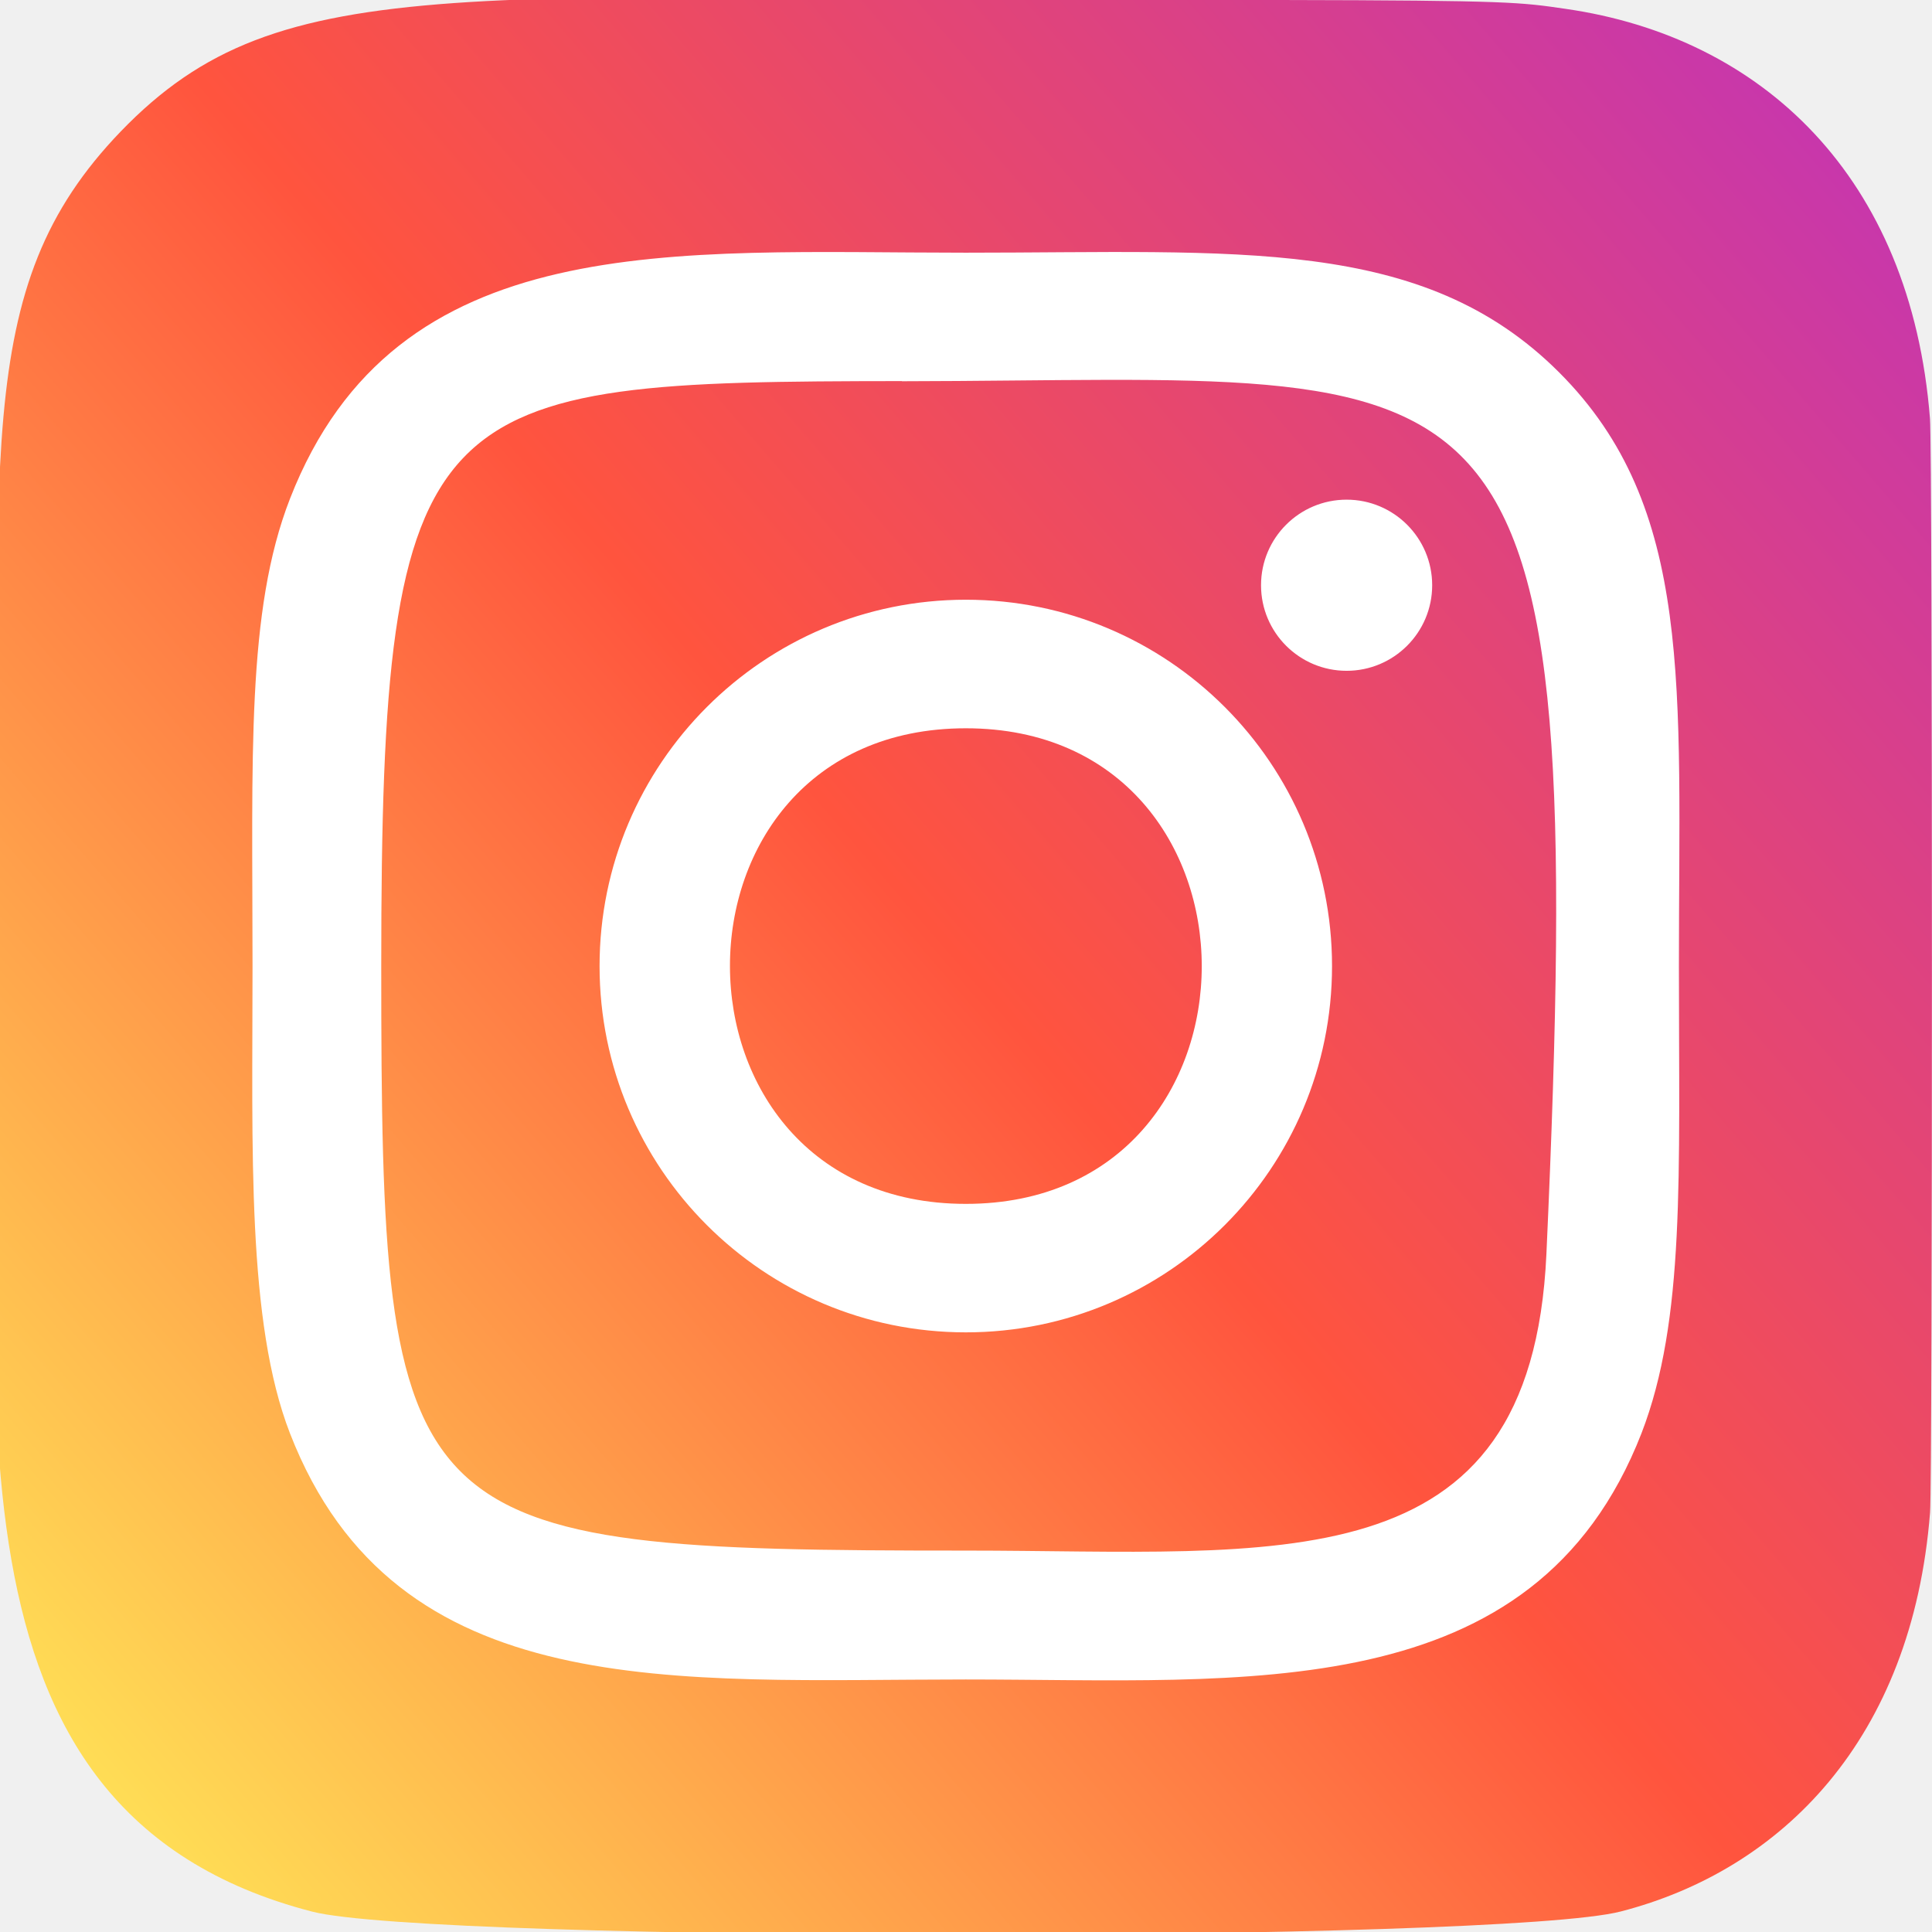
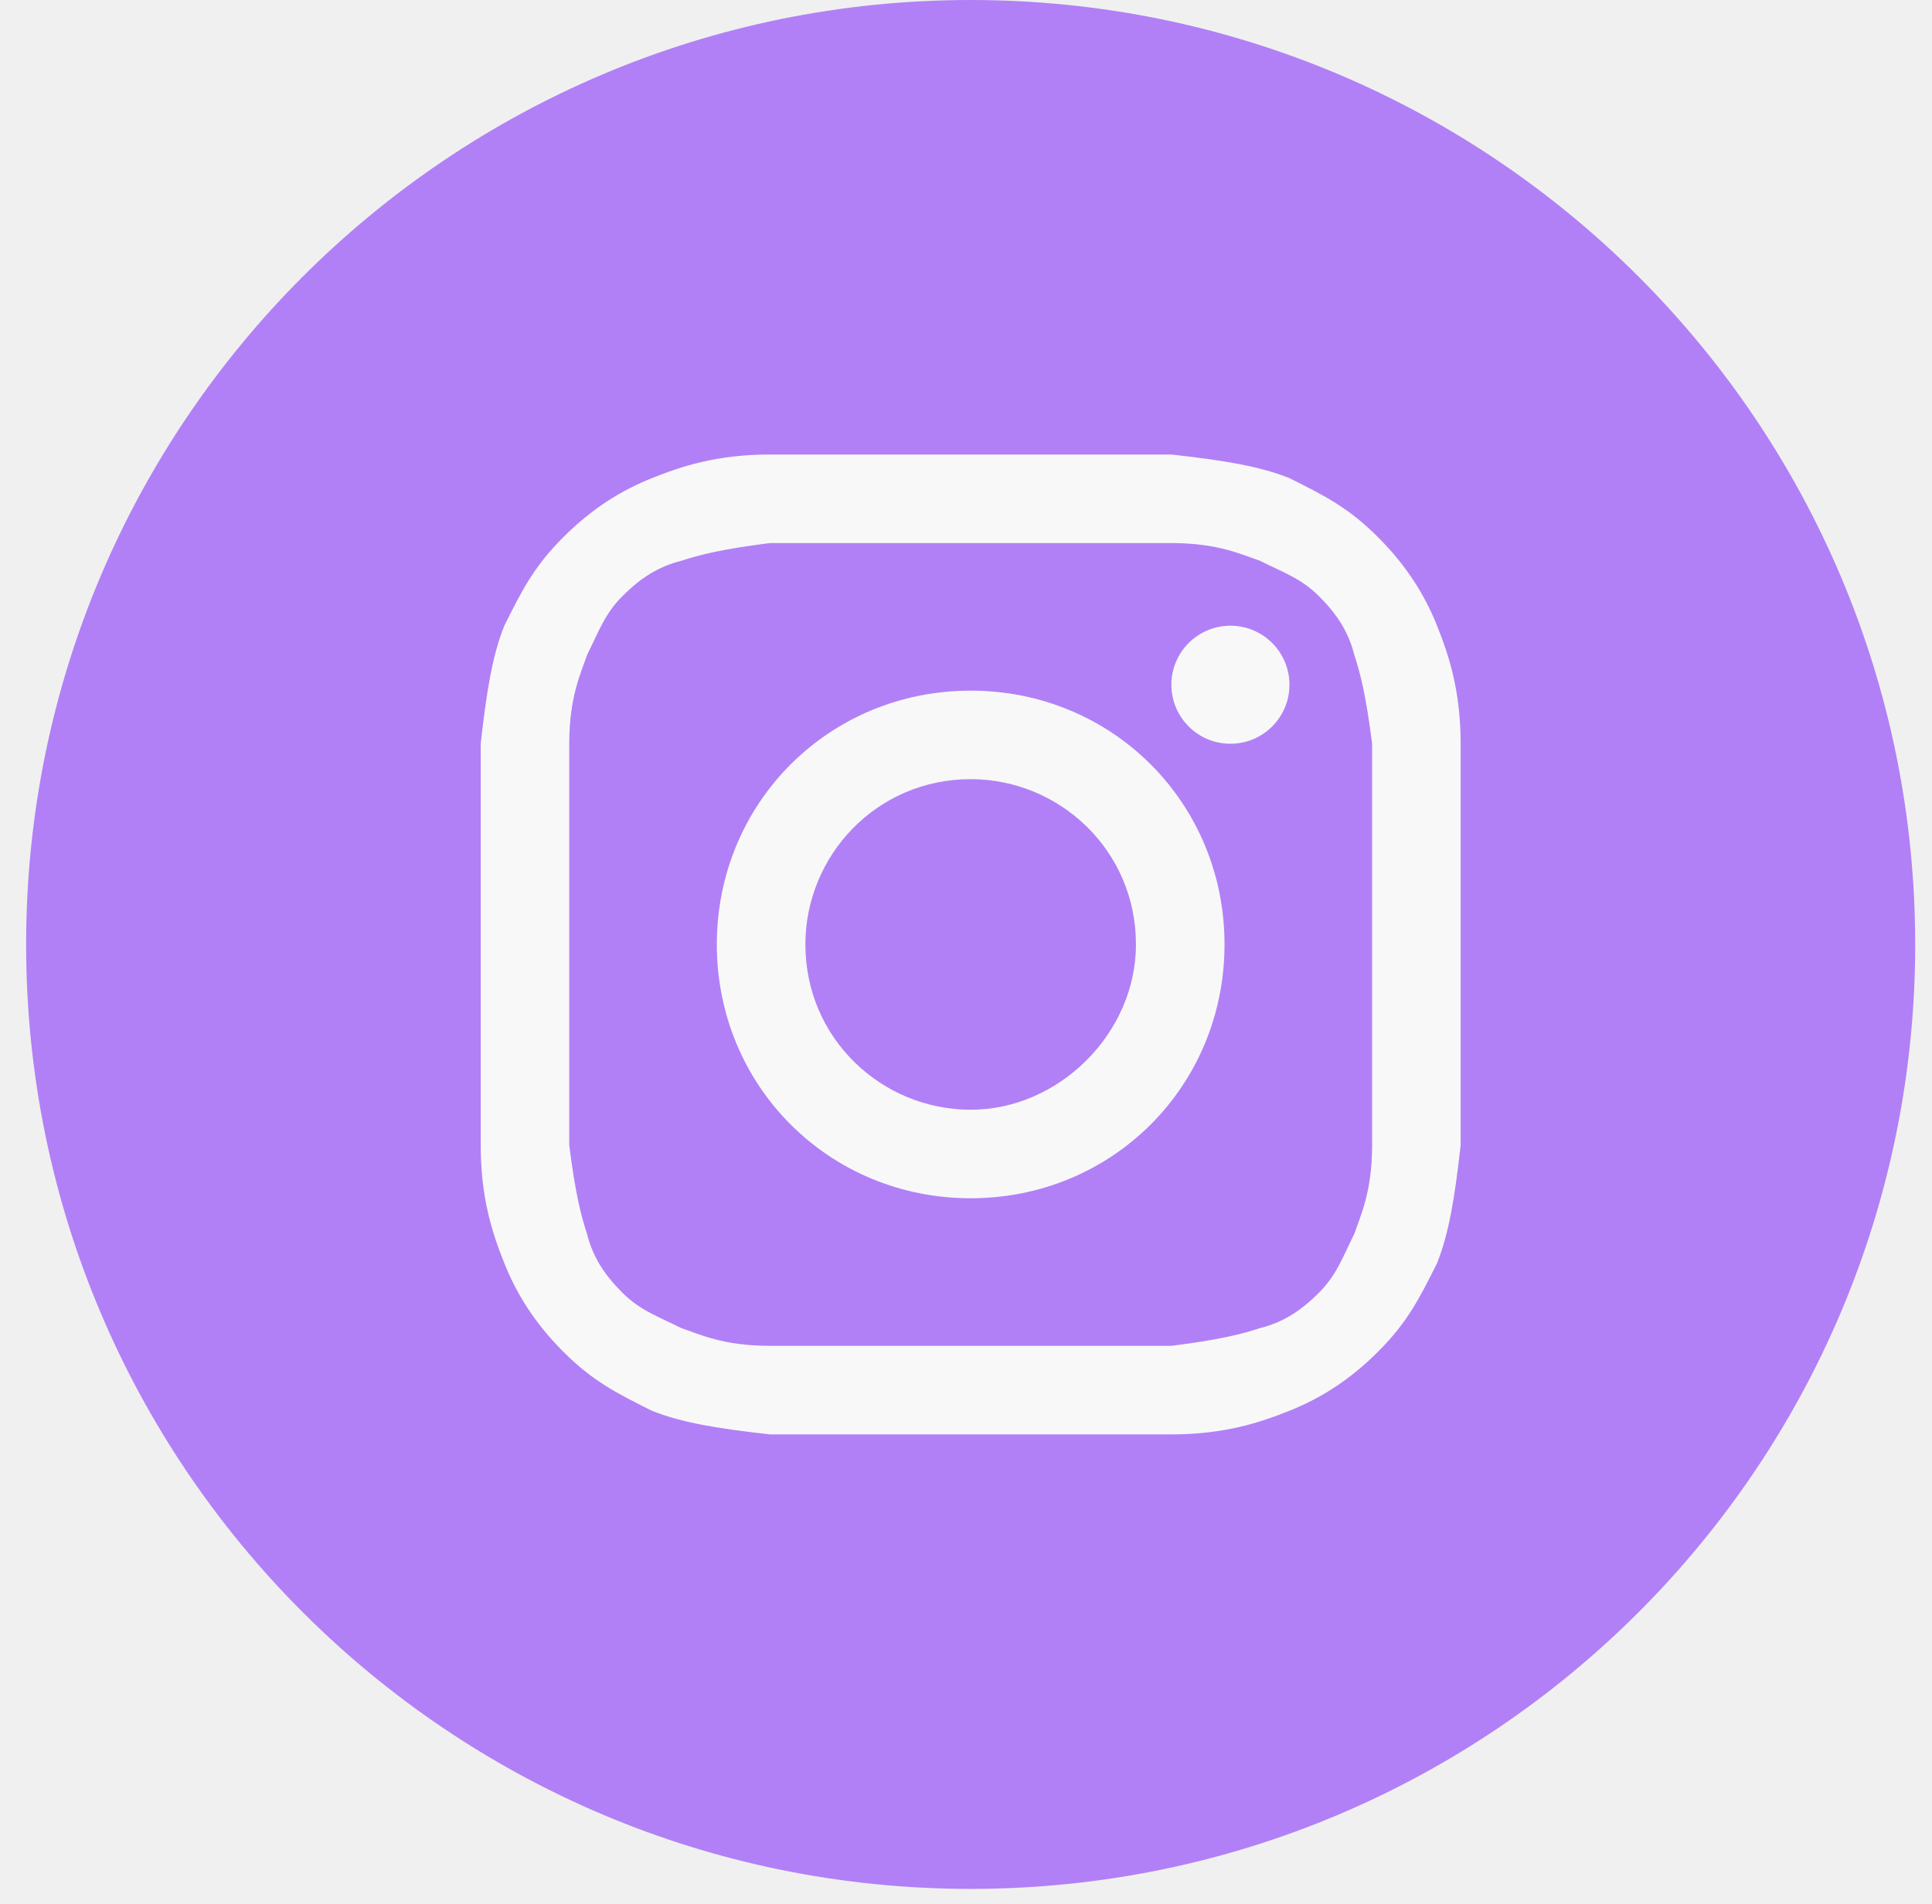
- <svg xmlns="http://www.w3.org/2000/svg" enable-background="new 0 0 24 24" height="512" viewBox="0 0 24 24" width="512">
-   <linearGradient id="SVGID_1_" gradientTransform="matrix(0 -1.982 -1.844 0 -132.522 -51.077)" gradientUnits="userSpaceOnUse" x1="-37.106" x2="-26.555" y1="-72.705" y2="-84.047">
-     <stop offset="0" stop-color="#fd5" />
-     <stop offset=".5" stop-color="#ff543e" />
-     <stop offset="1" stop-color="#c837ab" />
-   </linearGradient>
-   <path d="m1.5 1.633c-1.886 1.959-1.5 4.04-1.5 10.362 0 5.25-.916 10.513 3.878 11.752 1.497.385 14.761.385 16.256-.002 1.996-.515 3.62-2.134 3.842-4.957.031-.394.031-13.185-.001-13.587-.236-3.007-2.087-4.74-4.526-5.091-.559-.081-.671-.105-3.539-.11-10.173.005-12.403-.448-14.41 1.633z" fill="url(#SVGID_1_)" />
-   <path d="m11.998 3.139c-3.631 0-7.079-.323-8.396 3.057-.544 1.396-.465 3.209-.465 5.805 0 2.278-.073 4.419.465 5.804 1.314 3.382 4.79 3.058 8.394 3.058 3.477 0 7.062.362 8.395-3.058.545-1.41.465-3.196.465-5.804 0-3.462.191-5.697-1.488-7.375-1.7-1.7-3.999-1.487-7.374-1.487zm-.794 1.597c7.574-.012 8.538-.854 8.006 10.843-.189 4.137-3.339 3.683-7.211 3.683-7.06 0-7.263-.202-7.263-7.265 0-7.145.56-7.257 6.468-7.263zm5.524 1.471c-.587 0-1.063.476-1.063 1.063s.476 1.063 1.063 1.063 1.063-.476 1.063-1.063-.476-1.063-1.063-1.063zm-4.73 1.243c-2.513 0-4.55 2.038-4.55 4.551s2.037 4.55 4.55 4.55 4.549-2.037 4.549-4.55-2.036-4.551-4.549-4.551zm0 1.597c3.905 0 3.91 5.908 0 5.908-3.904 0-3.91-5.908 0-5.908z" fill="#fff" />
+ <svg xmlns="http://www.w3.org/2000/svg" width="69" height="68" viewBox="0 0 69 68" fill="none">
+   <path d="M0.933 33.733C0.933 52.364 16.036 67.467 34.667 67.467C53.297 67.467 68.4 52.364 68.4 33.733C68.4 15.103 53.297 0 34.667 0C16.036 0 0.933 15.103 0.933 33.733Z" fill="#B180F6" />
+   <path d="M34.667 19.397C39.305 19.397 39.938 19.397 41.835 19.397C43.522 19.397 44.365 19.819 44.998 20.029C45.841 20.451 46.474 20.662 47.106 21.294C47.739 21.927 48.16 22.559 48.371 23.403C48.582 24.035 48.793 24.878 49.004 26.565C49.004 28.463 49.004 28.884 49.004 33.733C49.004 38.583 49.004 39.004 49.004 40.902C49.004 42.589 48.582 43.432 48.371 44.064C47.949 44.908 47.739 45.54 47.106 46.173C46.474 46.805 45.841 47.227 44.998 47.438C44.365 47.648 43.522 47.859 41.835 48.07C39.938 48.07 39.516 48.07 34.667 48.07C29.818 48.07 29.396 48.07 27.499 48.07C25.812 48.07 24.969 47.648 24.336 47.438C23.493 47.016 22.86 46.805 22.228 46.173C21.595 45.54 21.174 44.908 20.963 44.064C20.752 43.432 20.541 42.589 20.33 40.902C20.33 39.004 20.33 38.583 20.33 33.733C20.33 28.884 20.33 28.463 20.33 26.565C20.33 24.878 20.752 24.035 20.963 23.403C21.384 22.559 21.595 21.927 22.228 21.294C22.86 20.662 23.493 20.24 24.336 20.029C24.969 19.819 25.812 19.608 27.499 19.397C29.396 19.397 30.029 19.397 34.667 19.397ZM34.667 16.234C29.818 16.234 29.396 16.234 27.499 16.234C25.601 16.234 24.336 16.656 23.282 17.078C22.228 17.499 21.174 18.132 20.119 19.186C19.065 20.24 18.644 21.084 18.011 22.349C17.589 23.403 17.379 24.668 17.168 26.565C17.168 28.463 17.168 29.095 17.168 33.733C17.168 38.583 17.168 39.004 17.168 40.902C17.168 42.799 17.589 44.064 18.011 45.118C18.433 46.173 19.065 47.227 20.119 48.281C21.174 49.335 22.017 49.757 23.282 50.389C24.336 50.811 25.601 51.022 27.499 51.233C29.396 51.233 30.029 51.233 34.667 51.233C39.305 51.233 39.938 51.233 41.835 51.233C43.733 51.233 44.998 50.811 46.052 50.389C47.106 49.968 48.16 49.335 49.214 48.281C50.269 47.227 50.69 46.383 51.323 45.118C51.744 44.064 51.955 42.799 52.166 40.902C52.166 39.004 52.166 38.372 52.166 33.733C52.166 29.095 52.166 28.463 52.166 26.565C52.166 24.668 51.744 23.403 51.323 22.349C50.901 21.294 50.269 20.24 49.214 19.186C48.16 18.132 47.317 17.71 46.052 17.078C44.998 16.656 43.733 16.445 41.835 16.234C39.938 16.234 39.516 16.234 34.667 16.234Z" fill="#F8F8F8" />
+   <path d="M34.667 24.668C29.607 24.668 25.601 28.674 25.601 33.733C25.601 38.794 29.607 42.799 34.667 42.799C39.727 42.799 43.733 38.794 43.733 33.733C43.733 28.674 39.727 24.668 34.667 24.668ZM34.667 39.637C31.504 39.637 28.764 37.107 28.764 33.733C28.764 30.571 31.294 27.83 34.667 27.83C37.829 27.83 40.57 30.36 40.57 33.733C40.57 36.896 37.829 39.637 34.667 39.637Z" fill="#F8F8F8" />
+   <path d="M43.944 26.565C45.108 26.565 46.052 25.621 46.052 24.457C46.052 23.293 45.108 22.349 43.944 22.349C42.779 22.349 41.835 23.293 41.835 24.457C41.835 25.621 42.779 26.565 43.944 26.565Z" fill="#F8F8F8" />
</svg>
